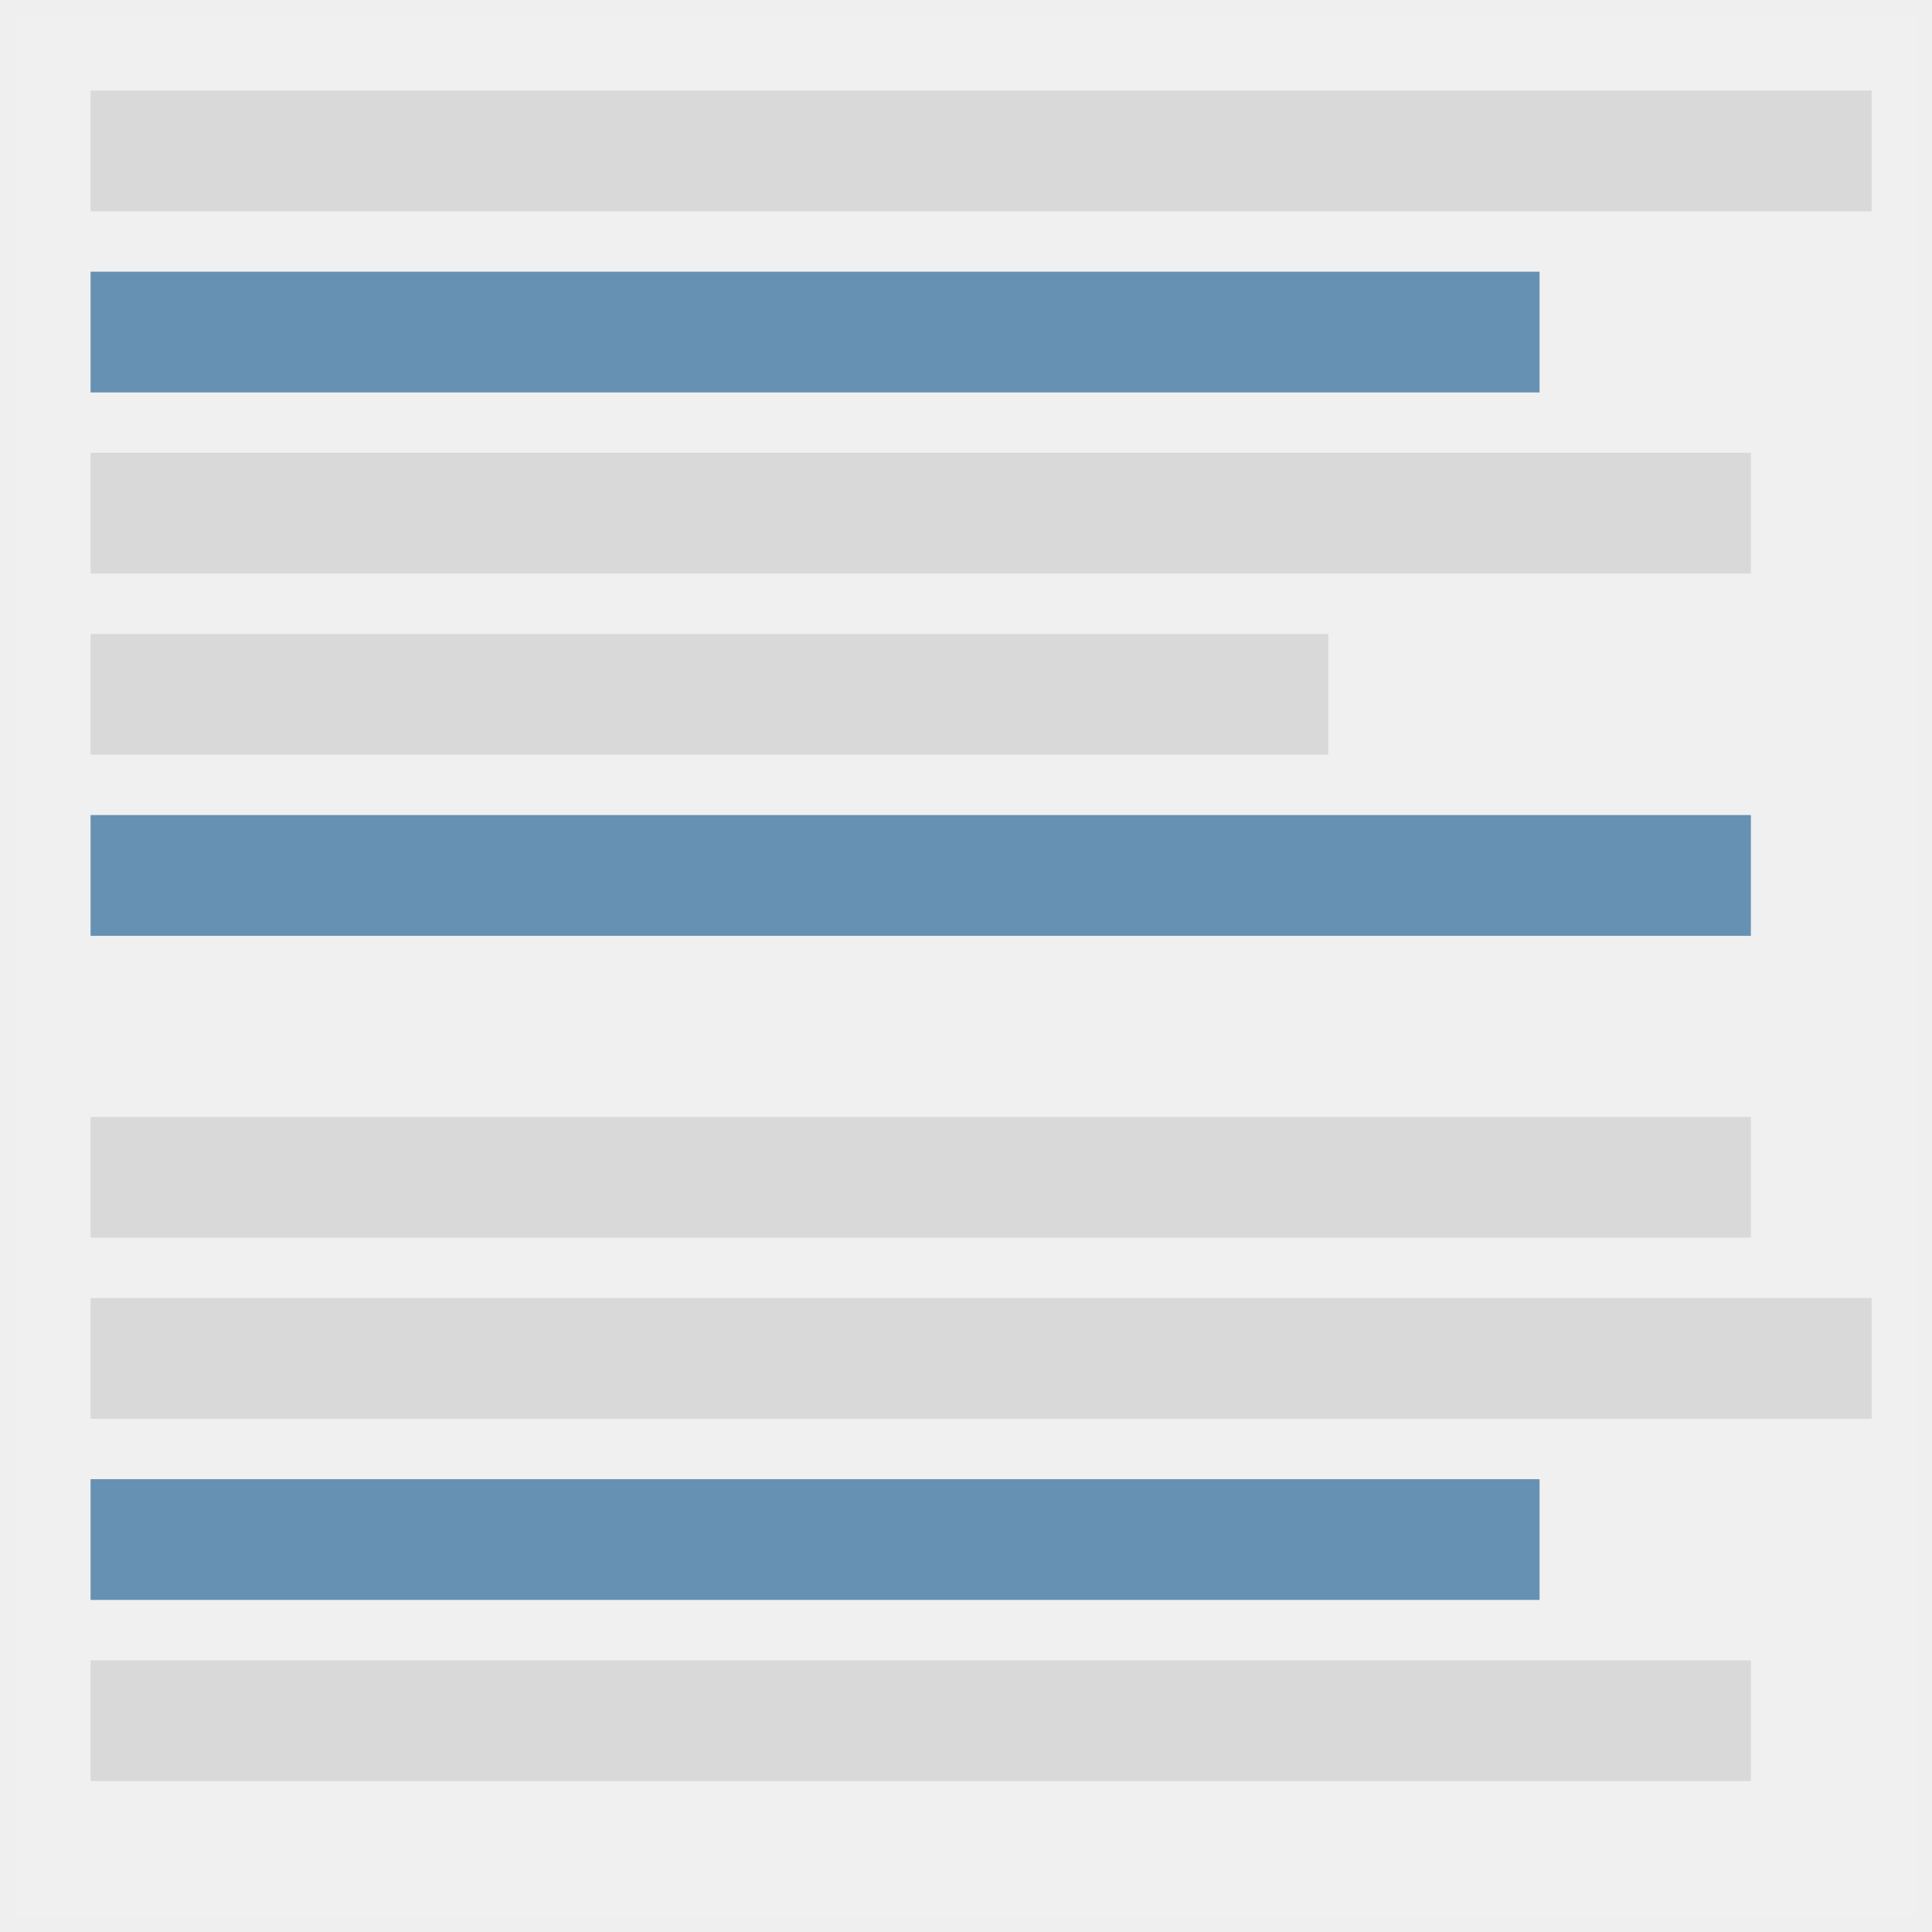
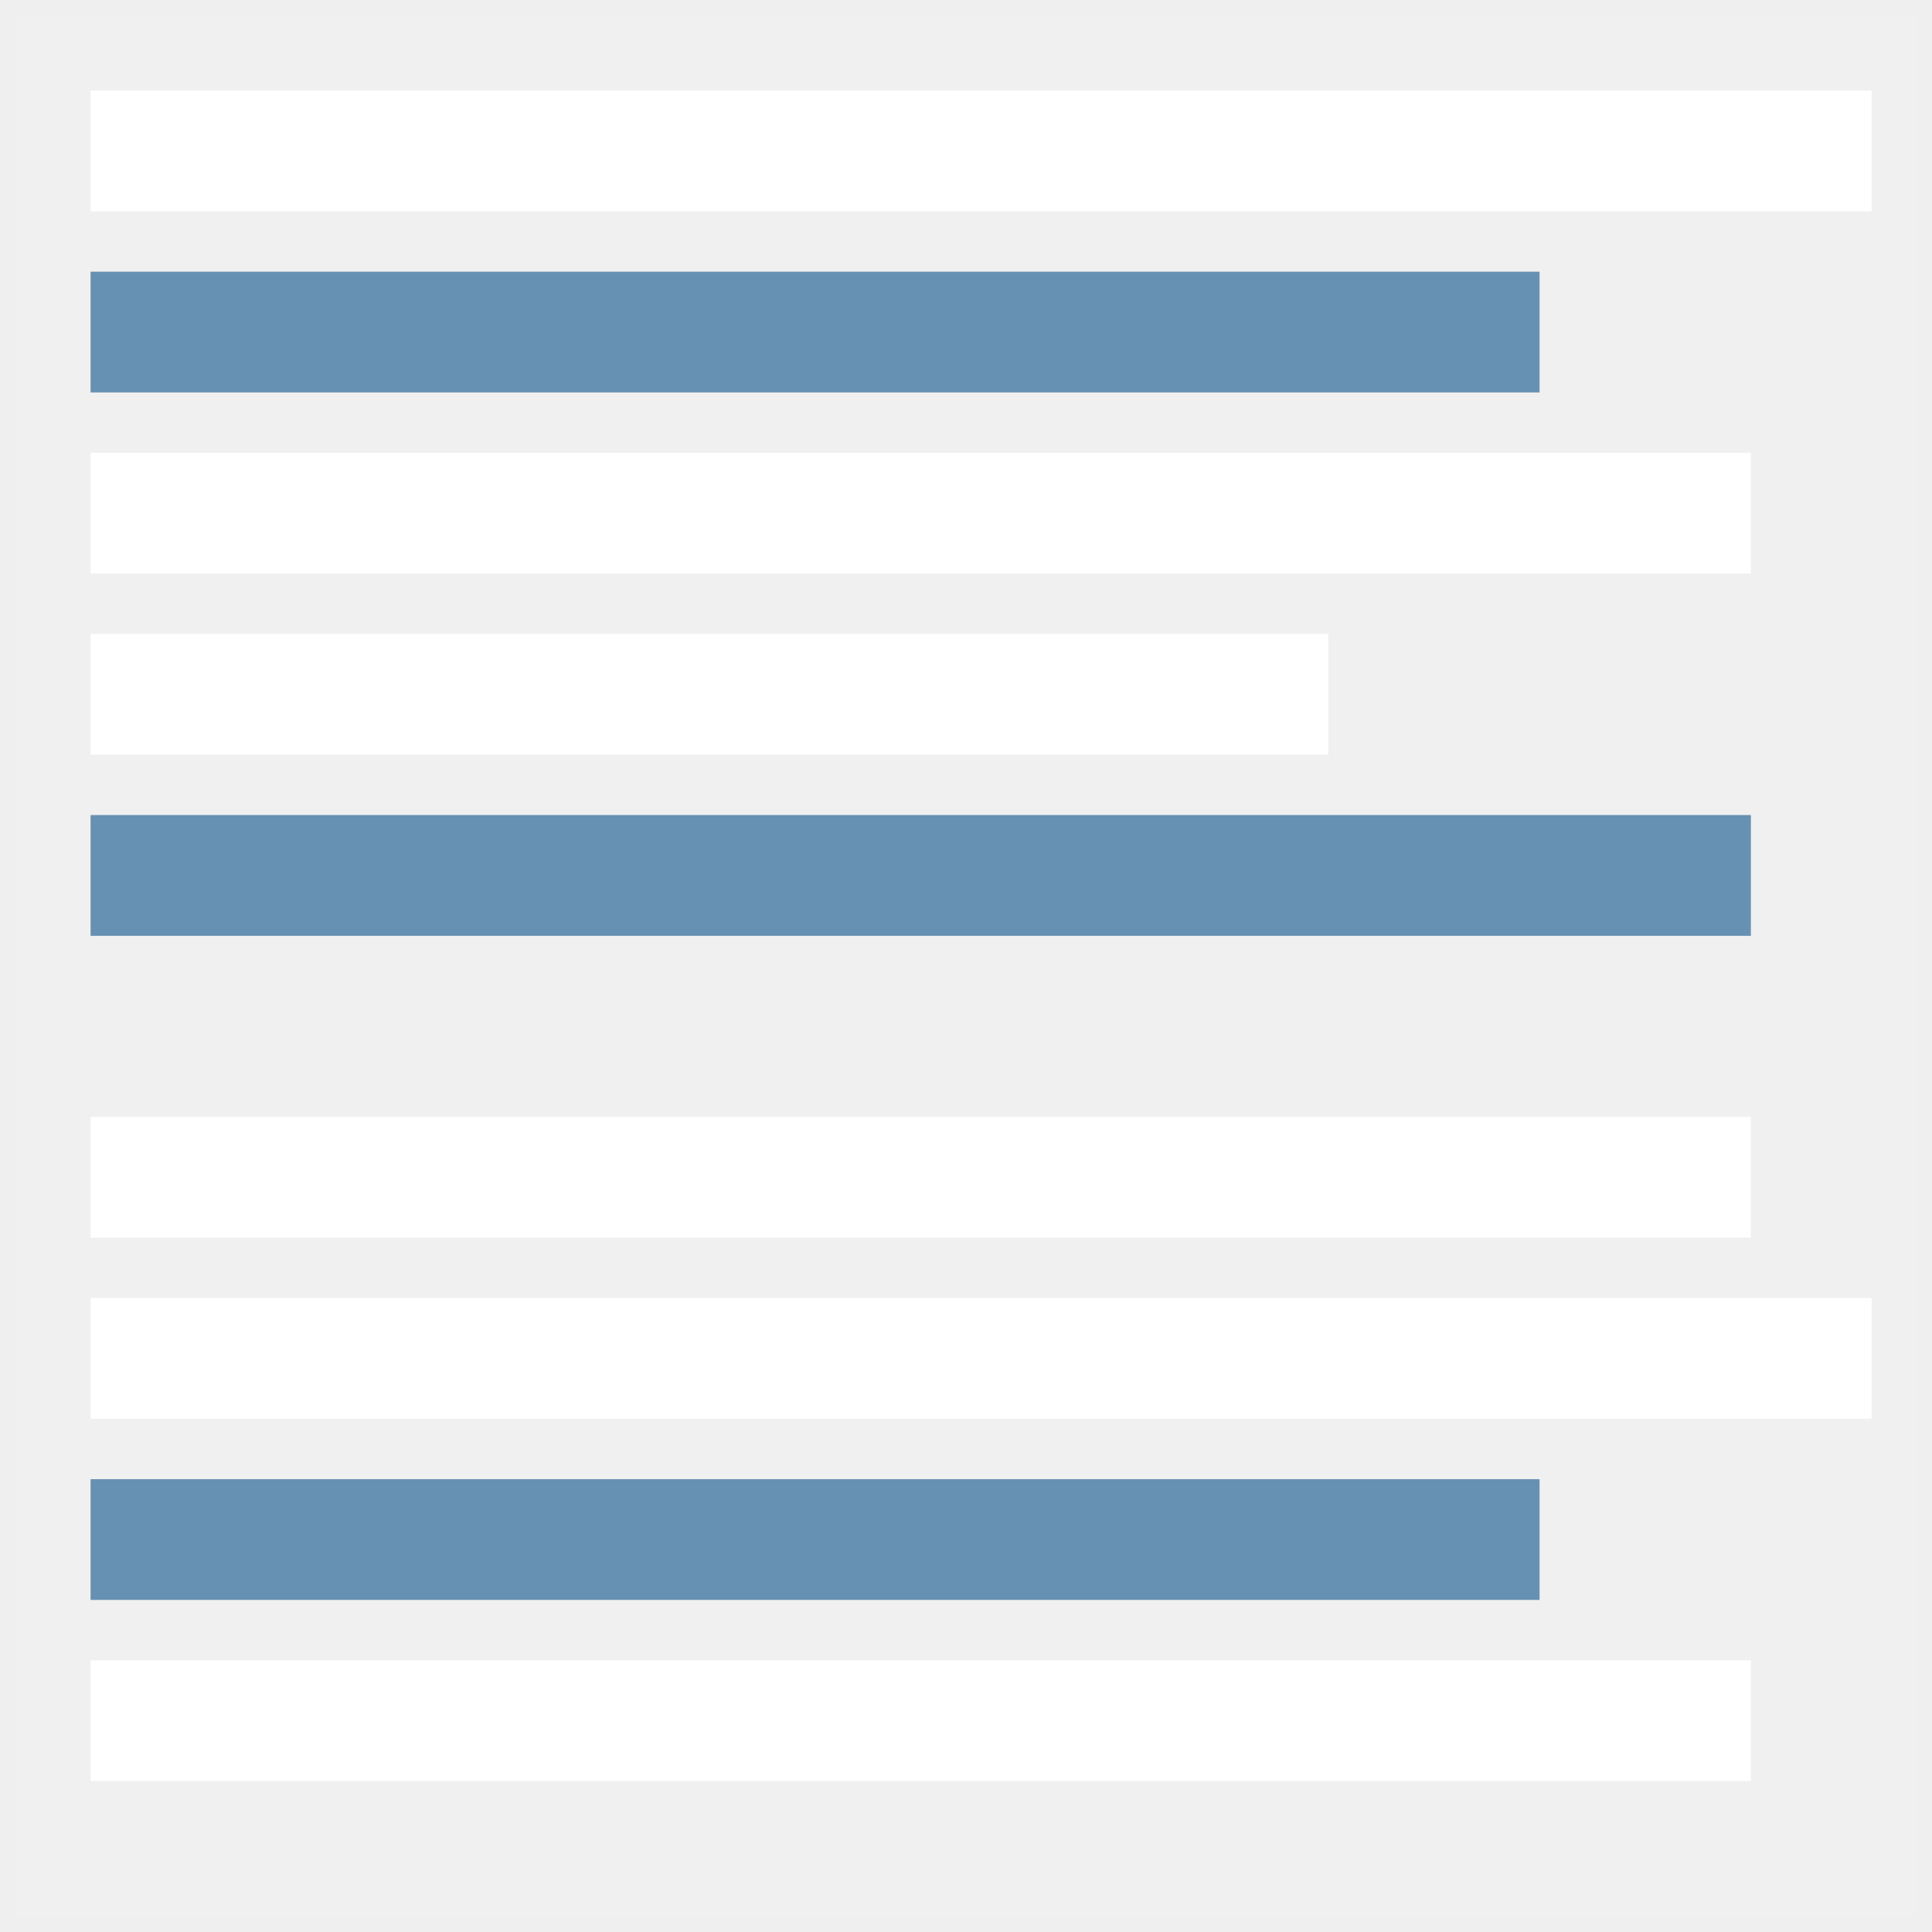
<svg xmlns="http://www.w3.org/2000/svg" width="64" height="64" viewBox="0 0 64 64" fill="none">
  <rect x="0.25" y="0.25" width="63.5" height="63.5" stroke="#6791B2" stroke-opacity="0.01" stroke-width="0.5" />
  <rect x="3" y="27" width="55" height="4" fill="#6791B2" />
-   <rect x="3" y="21" width="41" height="4" fill="#D9D9D9" />
-   <rect x="3" y="15" width="55" height="4" fill="#D9D9D9" />
+   <rect x="3" y="21" width="41" height="4" fill="white" />
+   <rect x="3" y="15" width="55" height="4" fill="white" />
  <rect x="3" y="9" width="48" height="4" fill="#6791B2" />
-   <rect x="3" y="3" width="59" height="4" fill="#D9D9D9" />
-   <rect x="3" y="55" width="55" height="4" fill="#D9D9D9" />
+   <rect x="3" y="3" width="59" height="4" fill="white" />
+   <rect x="3" y="55" width="55" height="4" fill="white" />
  <rect x="3" y="49" width="48" height="4" fill="#6791B2" />
-   <rect x="3" y="43" width="59" height="4" fill="#D9D9D9" />
-   <rect x="3" y="37" width="55" height="4" fill="#D9D9D9" />
+   <rect x="3" y="43" width="59" height="4" fill="white" />
+   <rect x="3" y="37" width="55" height="4" fill="white" />
</svg>
